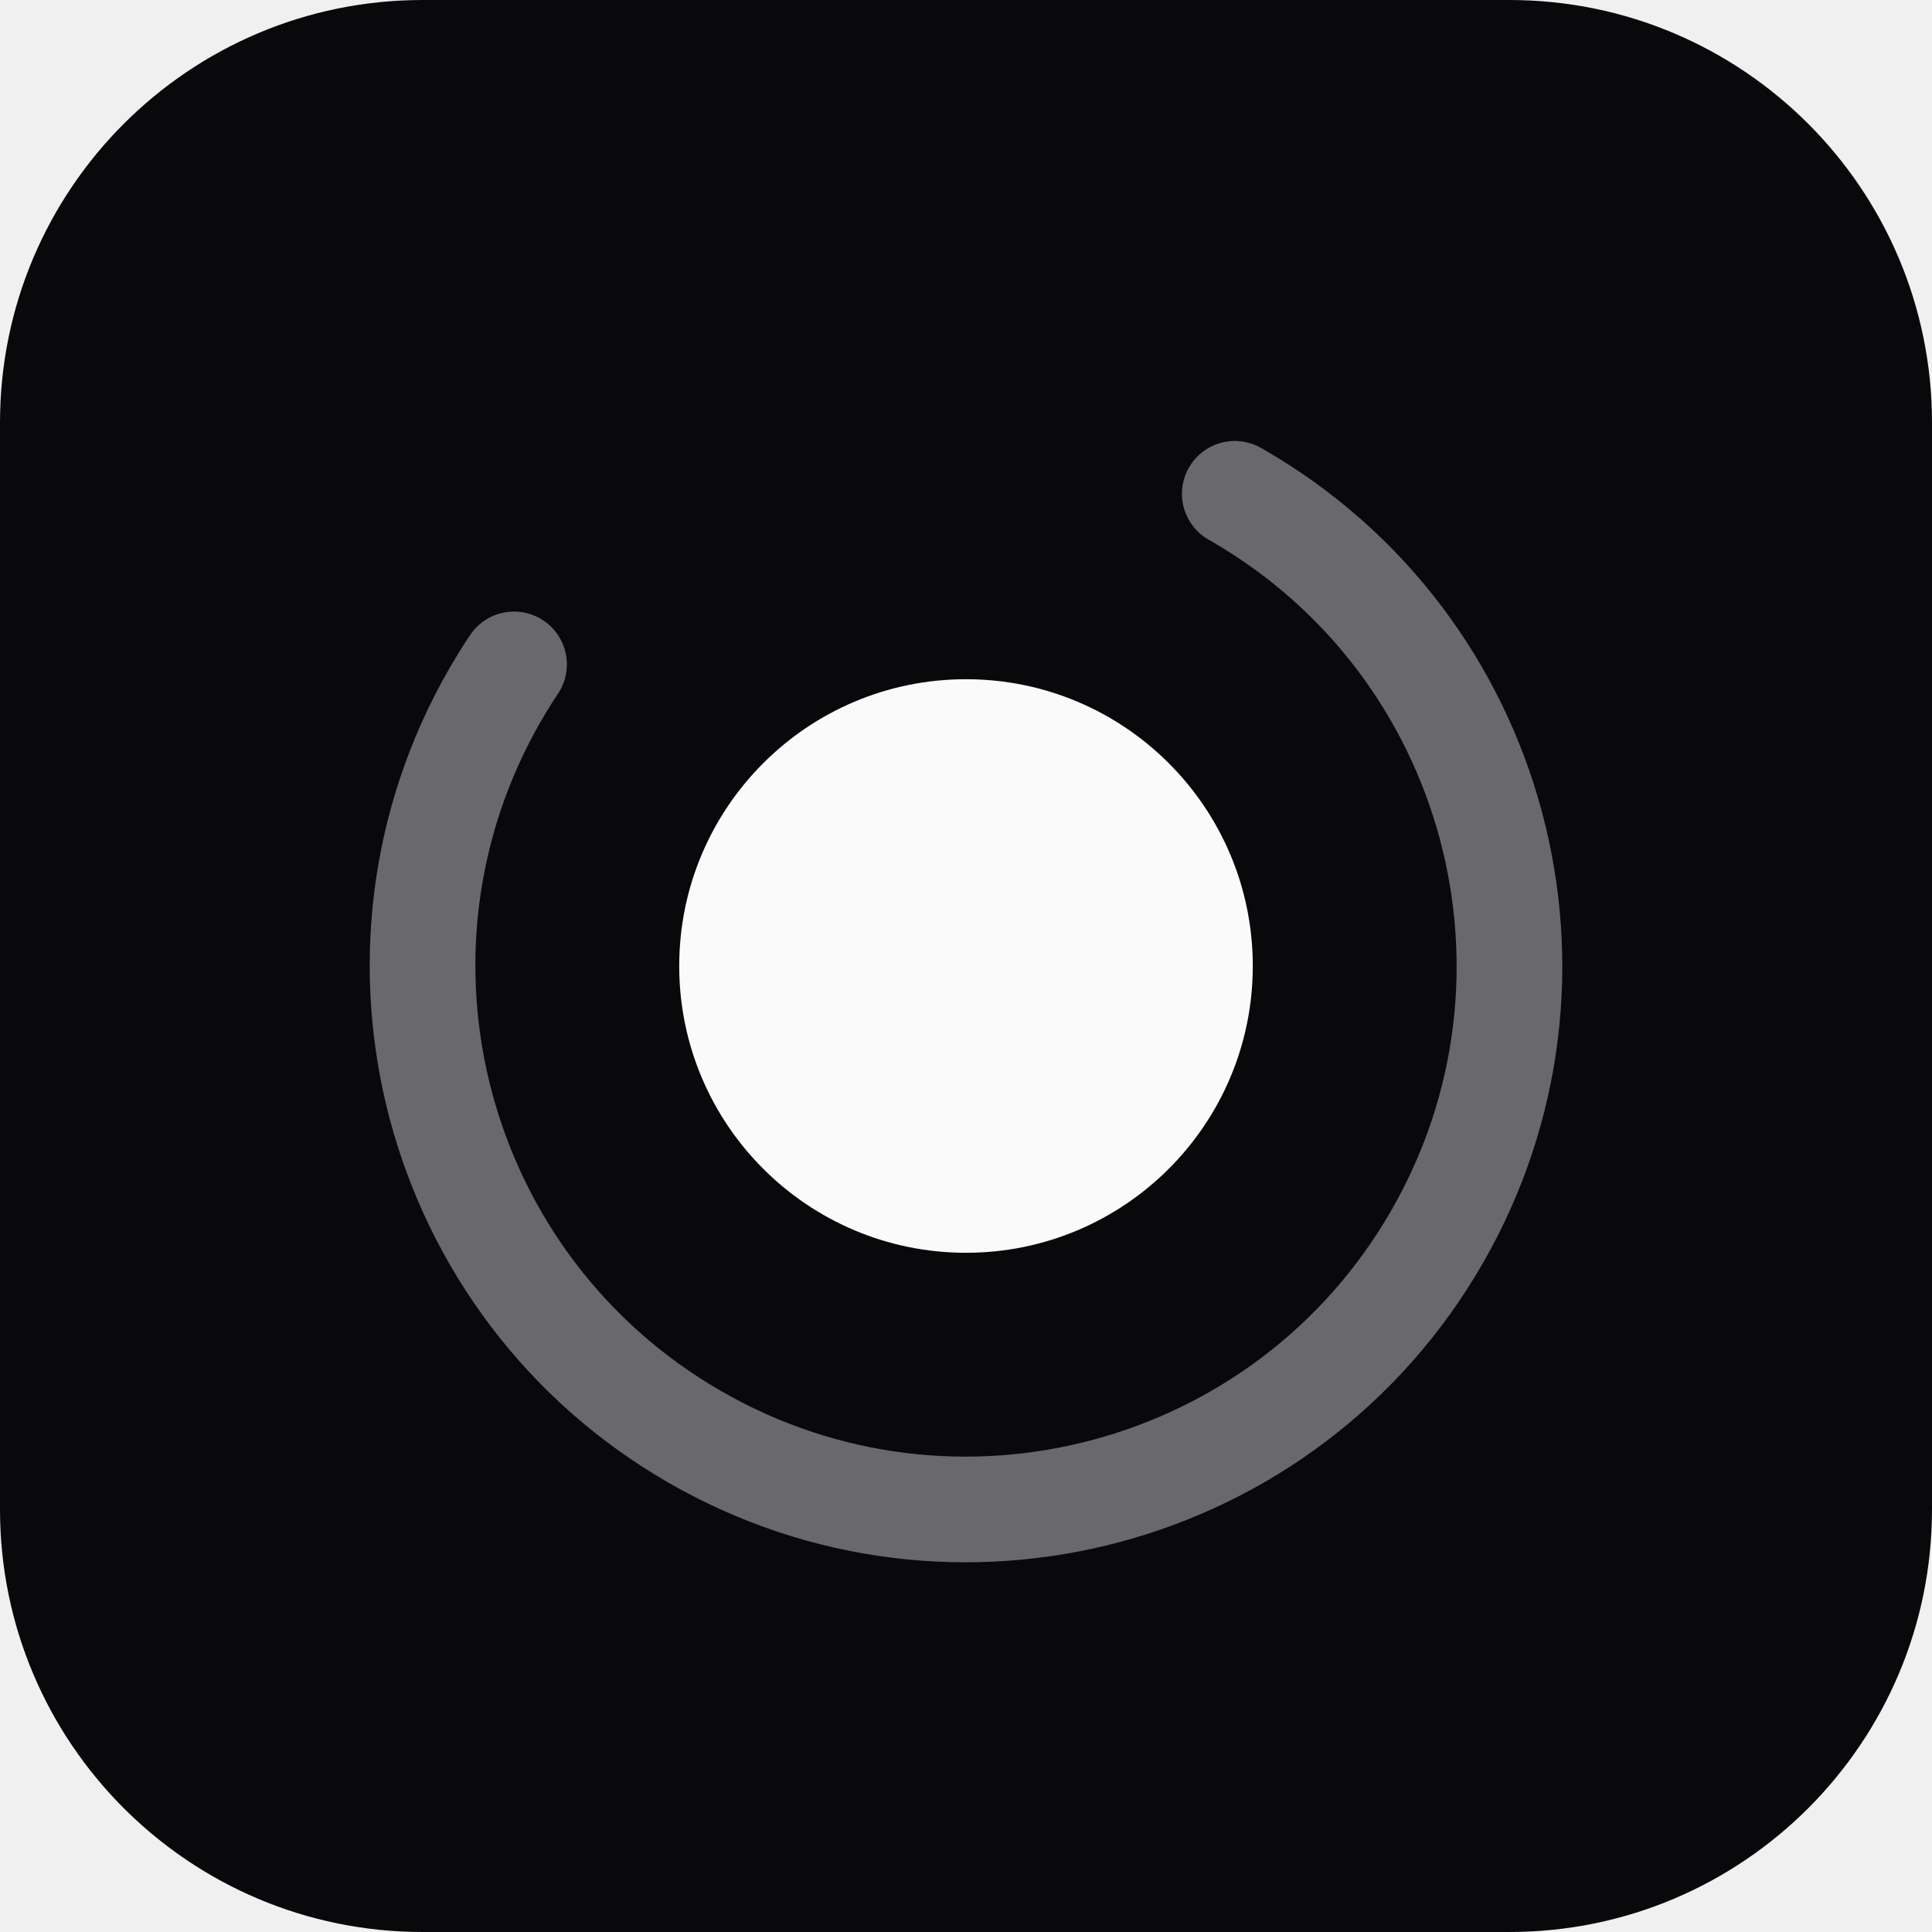
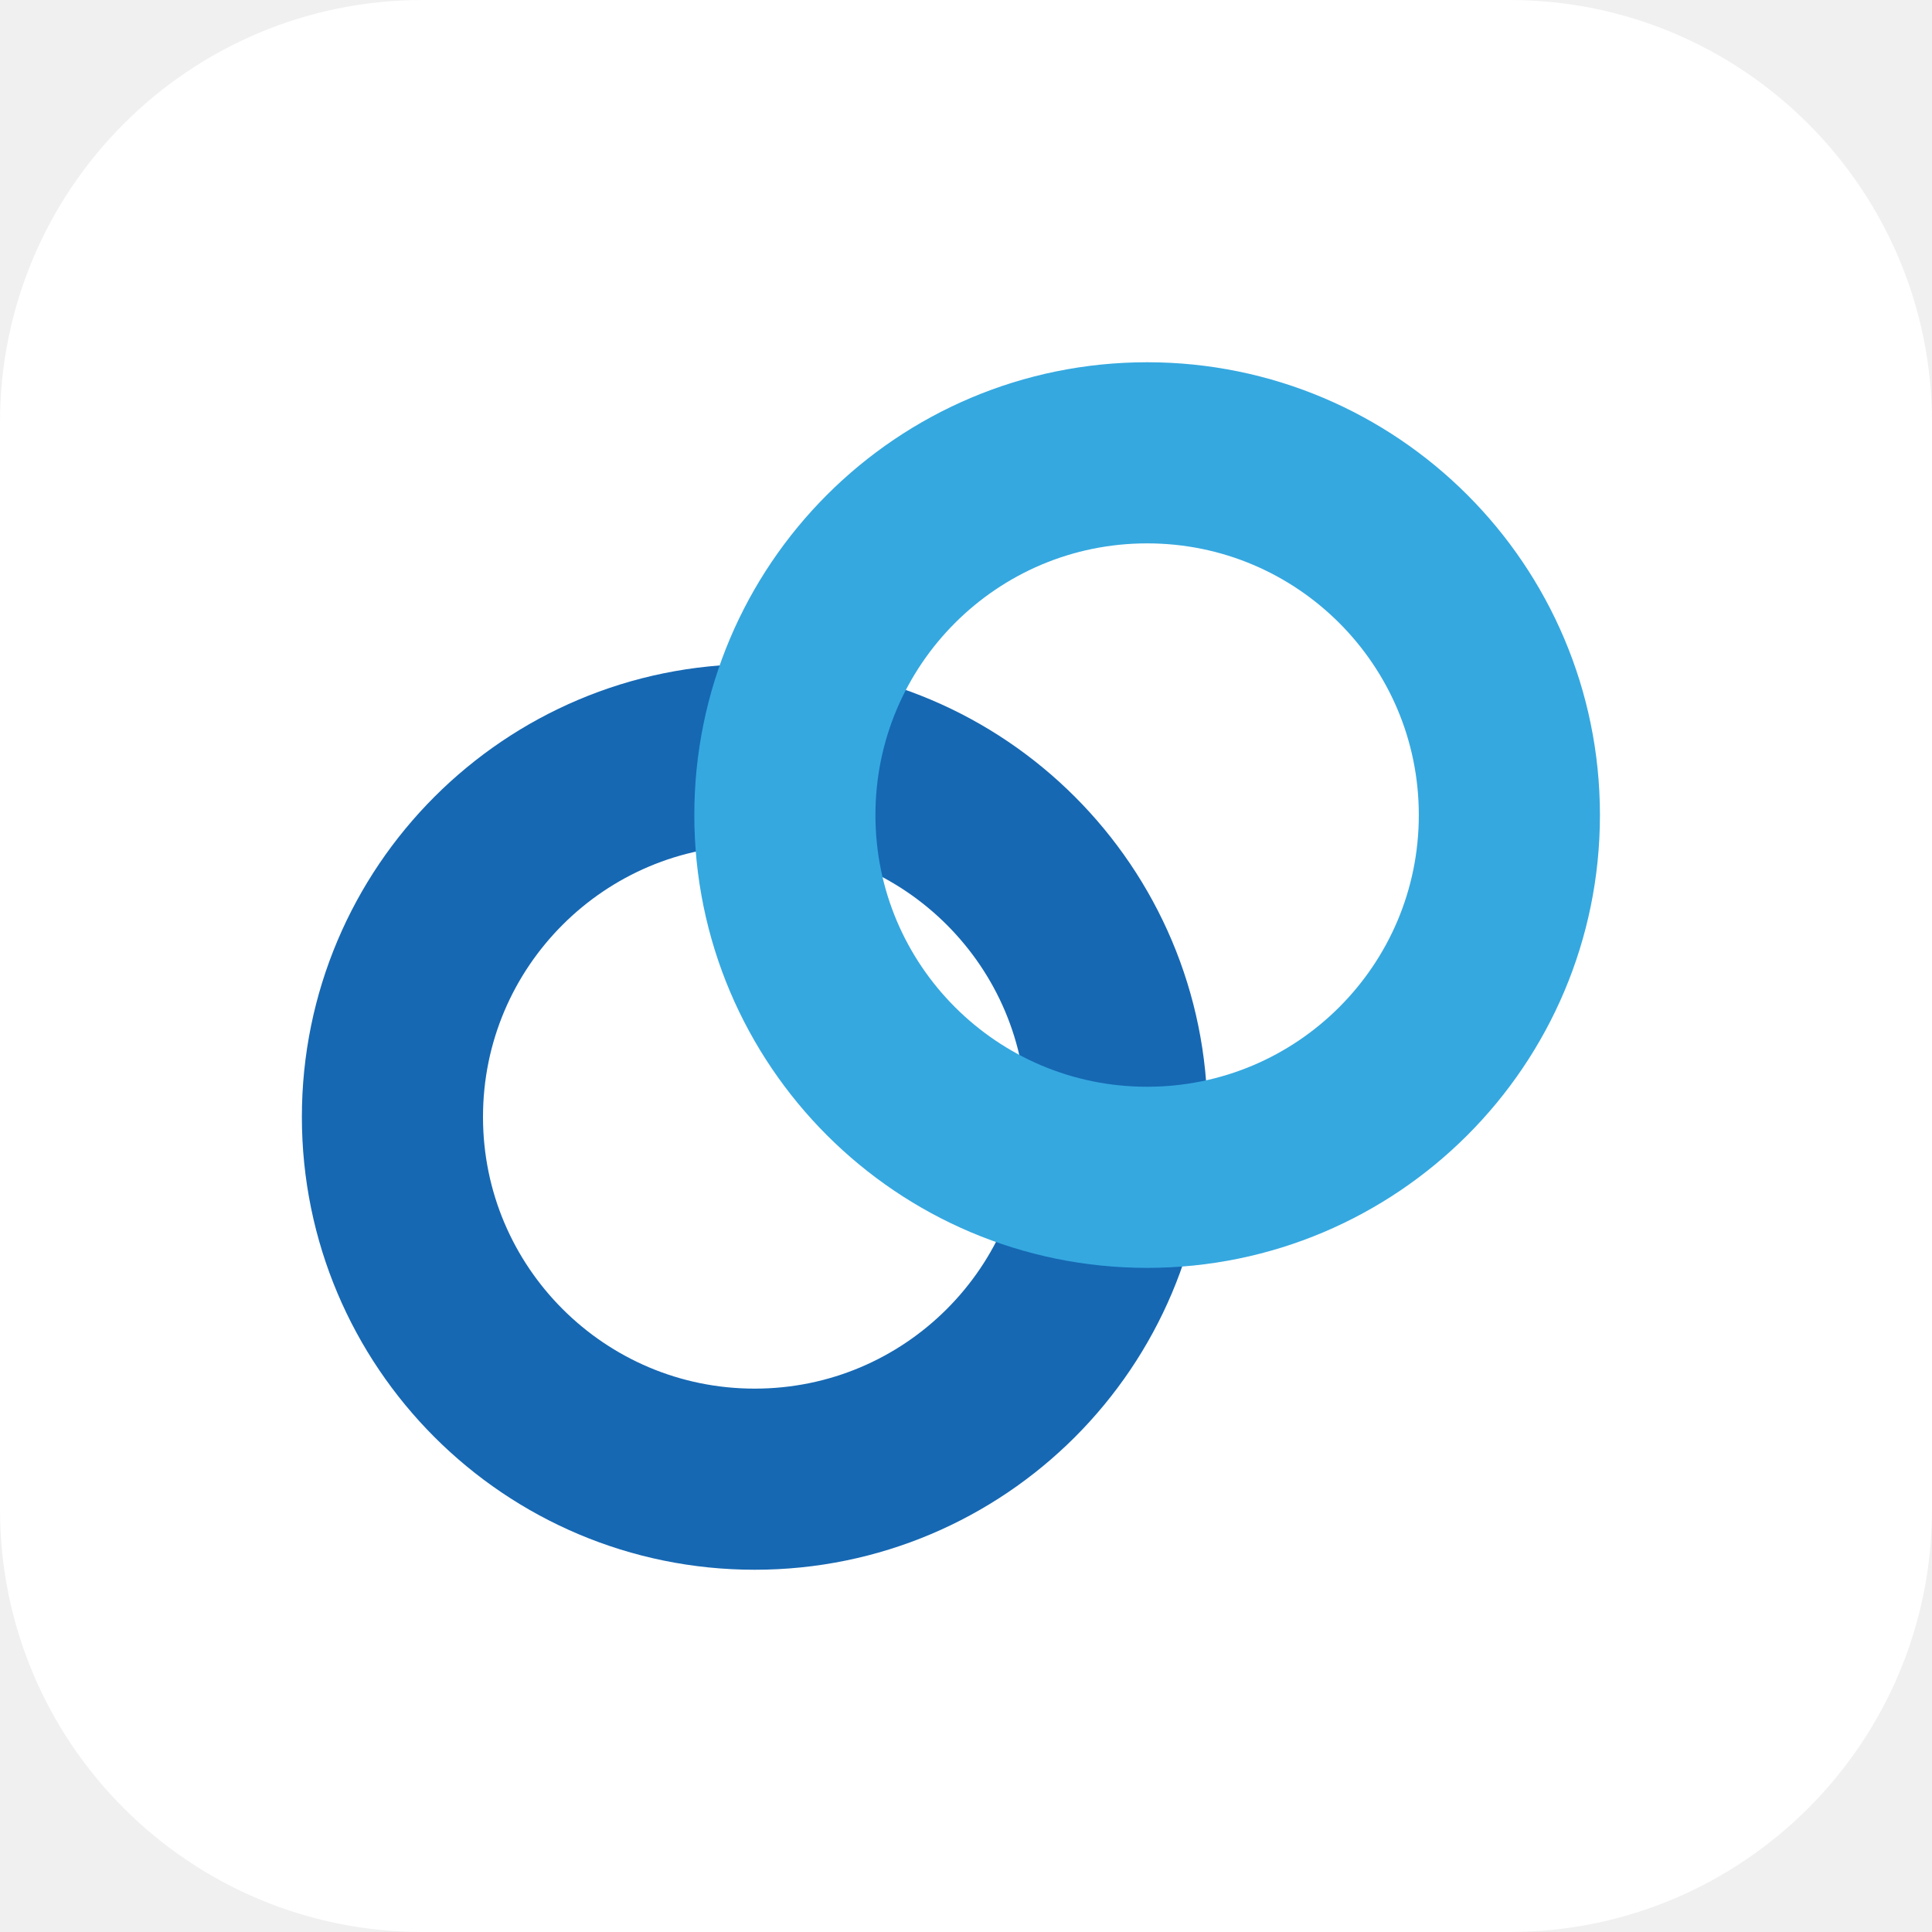
<svg xmlns="http://www.w3.org/2000/svg" width="64" height="64" viewBox="0 0 64 64">
-   <rect width="64" height="64" rx="14" fill="#09090b" />
-   <circle cx="32" cy="32" r="9.5" fill="#fafafa" />
-   <circle cx="32" cy="32" r="18" fill="none" stroke="#fafafa" stroke-opacity=".4" stroke-width="3.5" stroke-linecap="round" stroke-dasharray="86 27" transform="rotate(-60 32 32)" />
+   <rect width="64" height="64" rx="14" fill="#ffffff" />
+   <circle cx="25" cy="37" r="12" fill="none" stroke="#1668b3" stroke-width="6" />
+   <circle cx="38" cy="27" r="12" fill="none" stroke="#35a8e0" stroke-width="6" />
</svg>
